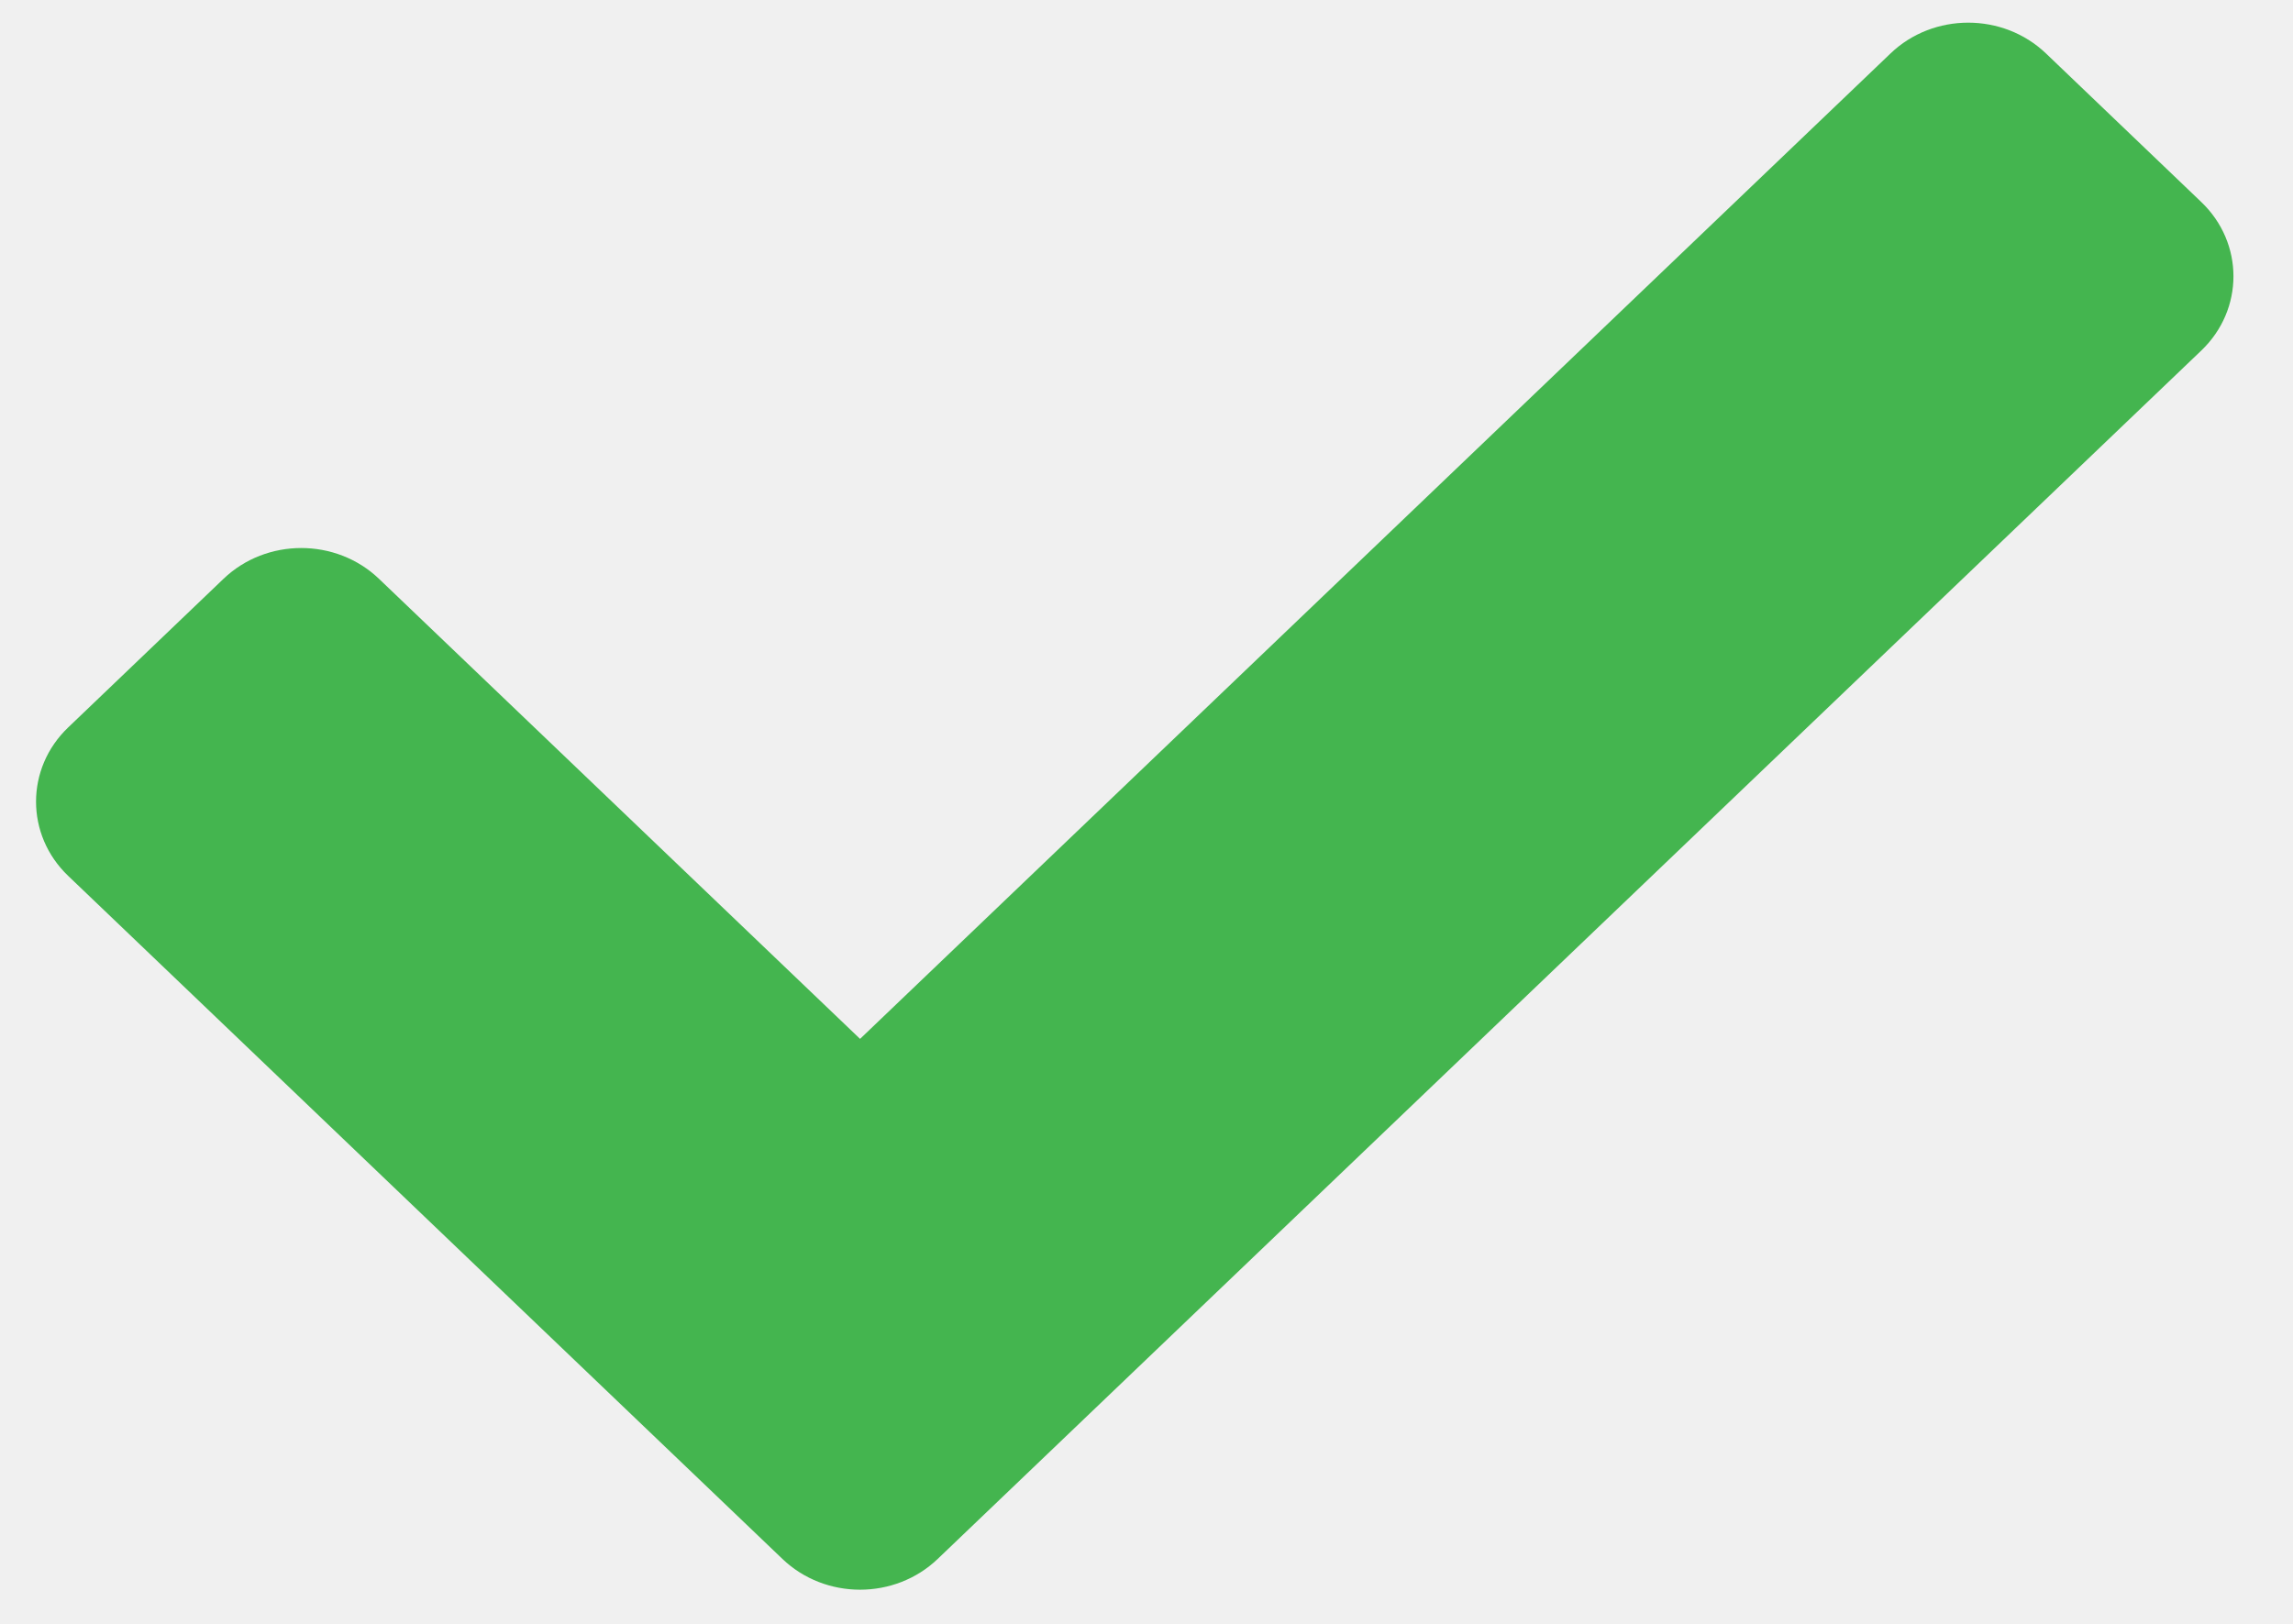
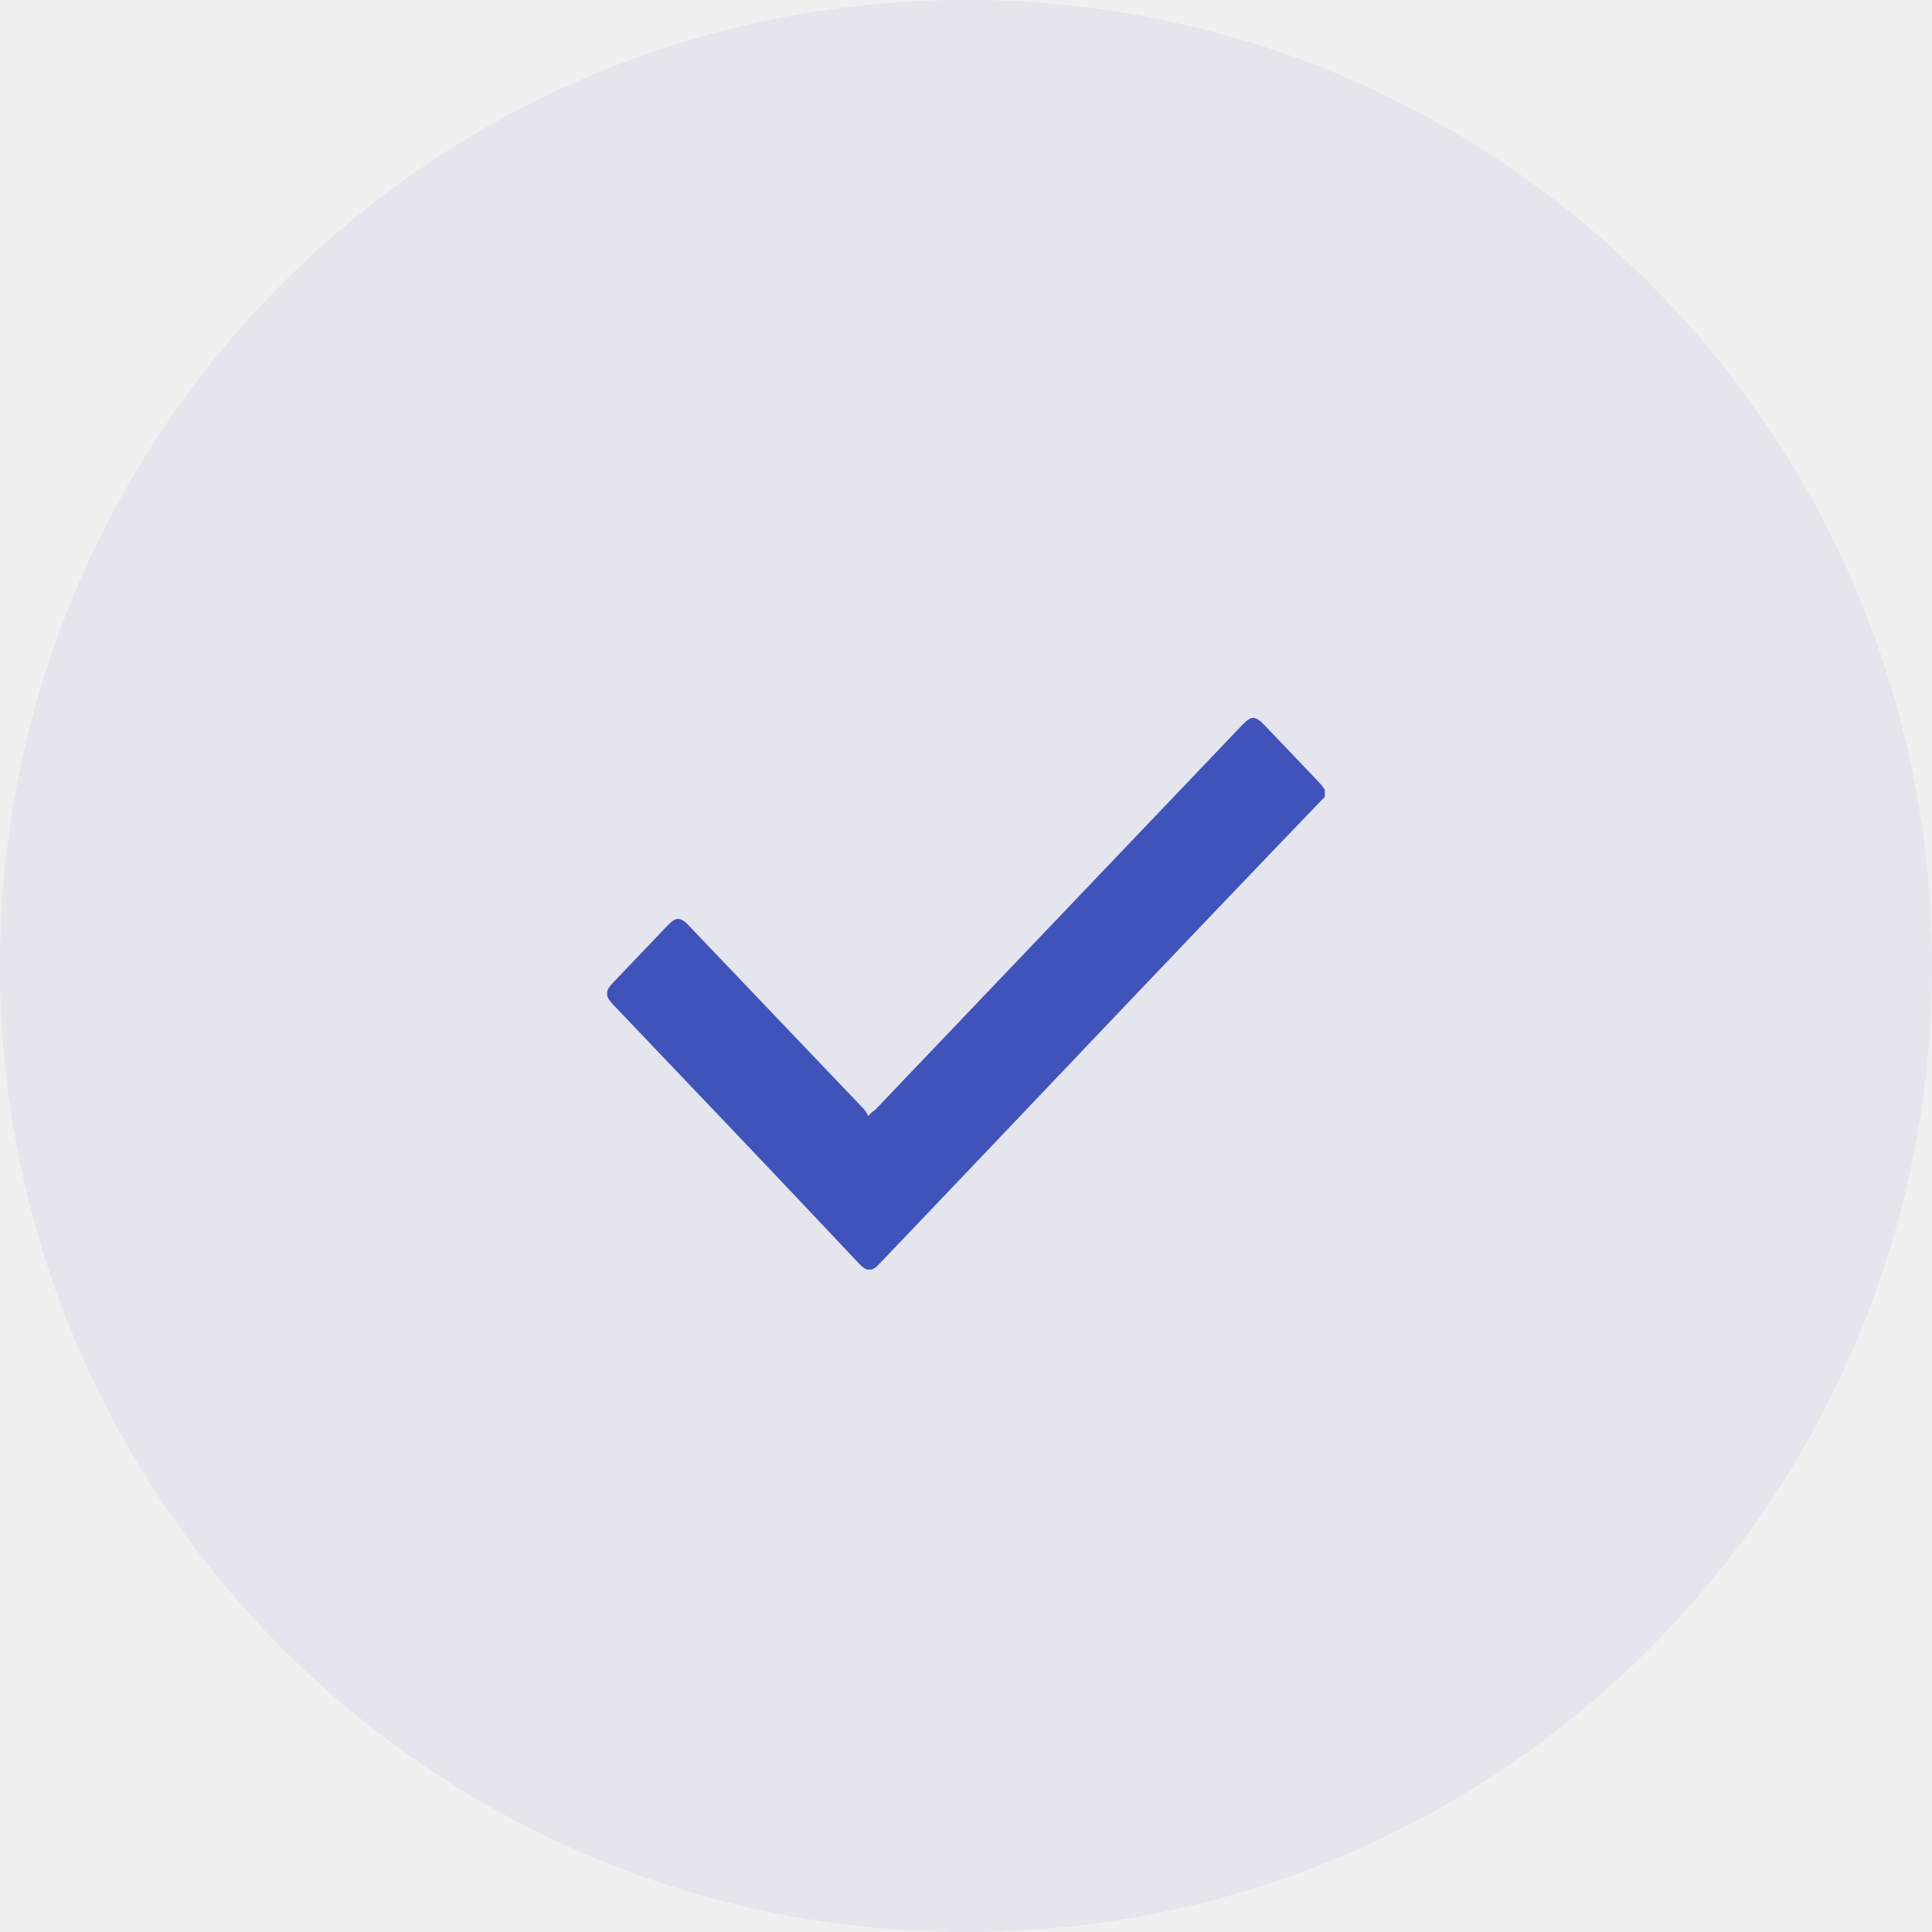
- <svg xmlns="http://www.w3.org/2000/svg" width="24" height="17" viewBox="0 0 24 17" fill="none">
-   <path d="M8.189 16.32L0.714 9.17C0.265 8.741 0.265 8.044 0.714 7.615L2.34 6.059C2.789 5.63 3.517 5.63 3.966 6.059L9.002 10.876L19.788 0.559C20.236 0.13 20.965 0.13 21.414 0.559L23.04 2.115C23.489 2.544 23.489 3.241 23.04 3.67L9.815 16.32C9.366 16.75 8.638 16.75 8.189 16.32Z" fill="#44B54F" />
+ <svg xmlns="http://www.w3.org/2000/svg" width="35" height="35" viewBox="0 0 35 35" fill="none">
+   <circle cx="17.5" cy="17.5" r="17.5" fill="#3F53BA" fill-opacity="0.07" />
+   <g clip-path="url(#clip0_238_9287)">
+     <path d="M24 14.435C21.595 16.935 19.211 19.456 16.806 21.978C16.515 22.283 16.225 22.587 15.935 22.891C15.79 23.044 15.707 23.044 15.562 22.891C14.09 21.326 12.597 19.761 11.104 18.196C10.959 18.044 10.959 17.956 11.104 17.804C11.436 17.456 11.767 17.109 12.099 16.761C12.244 16.609 12.327 16.609 12.472 16.761C13.53 17.87 14.587 18.978 15.645 20.087C15.686 20.13 15.707 20.174 15.728 20.217C15.769 20.174 15.81 20.13 15.852 20.109C18.07 17.783 20.268 15.478 22.487 13.152C22.673 12.957 22.735 12.957 22.922 13.152C23.233 13.478 23.544 13.804 23.855 14.13C23.897 14.174 23.959 14.239 24 14.304C24 14.348 24 14.391 24 14.435Z" fill="#3F53BA" />
+   </g>
+   <defs>
+     <clipPath id="clip0_238_9287">
+       <rect width="13" height="10" fill="white" transform="translate(11 13)" />
+     </clipPath>
+   </defs>
</svg>
